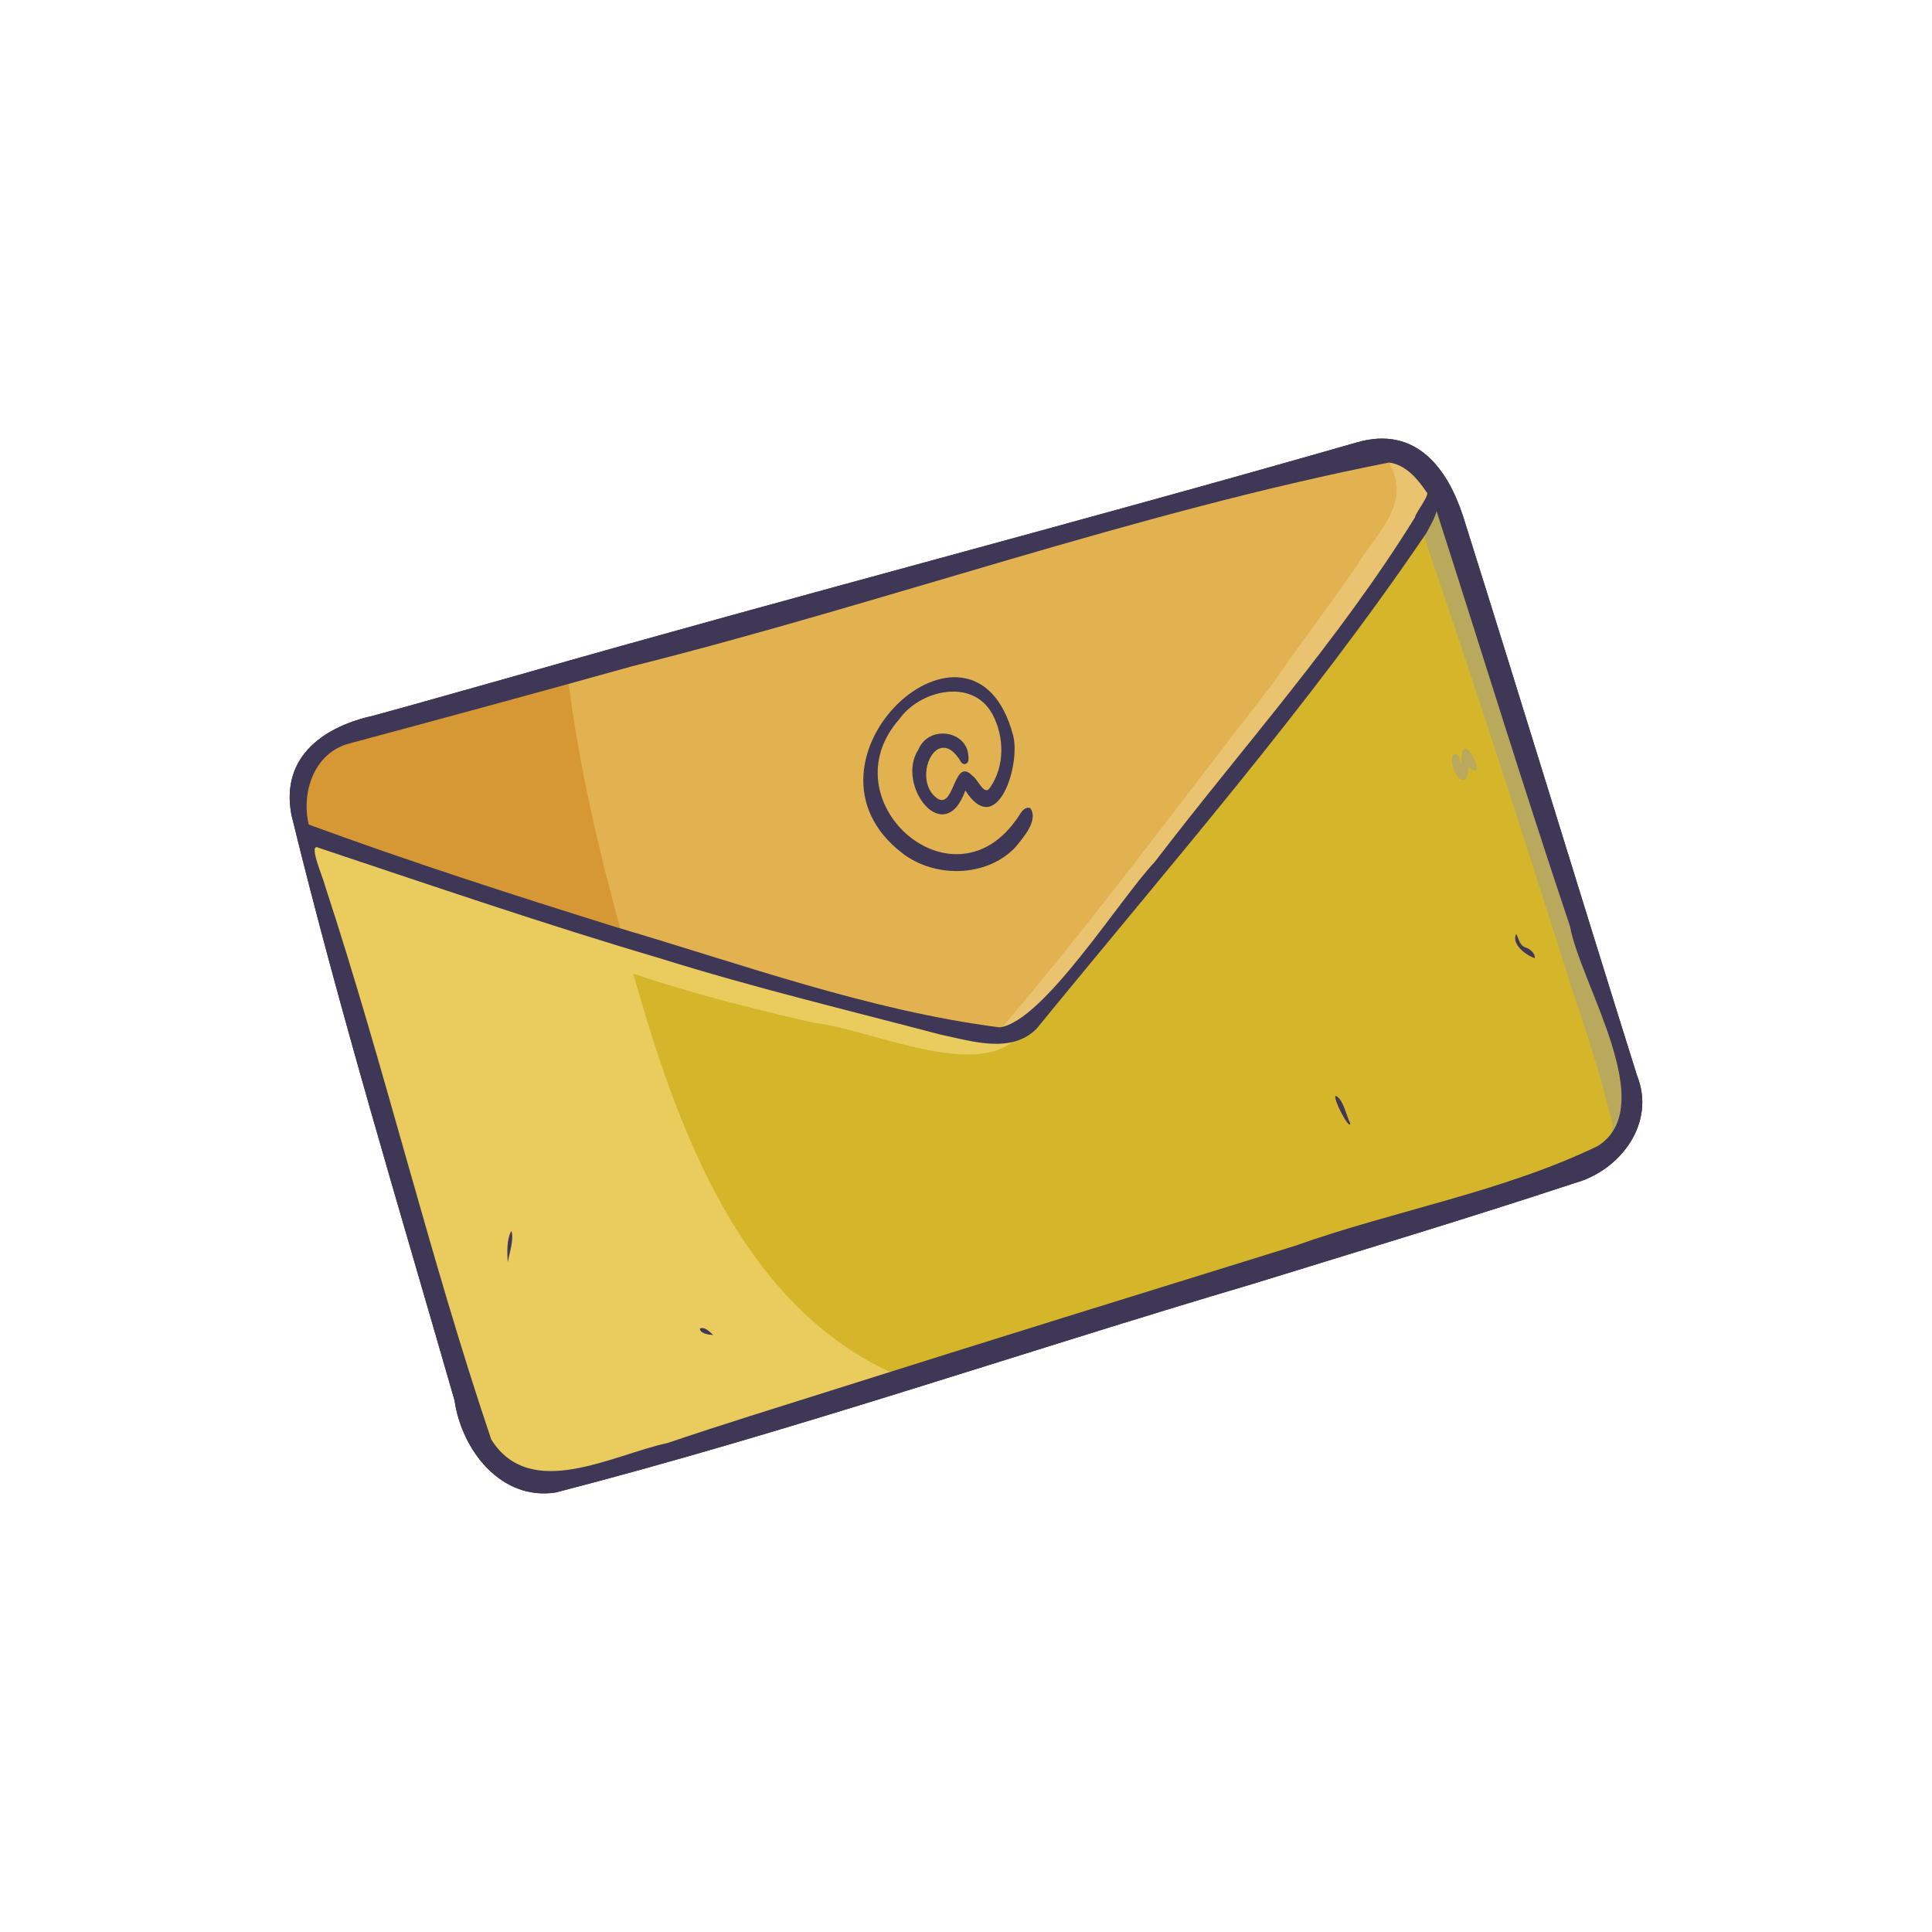
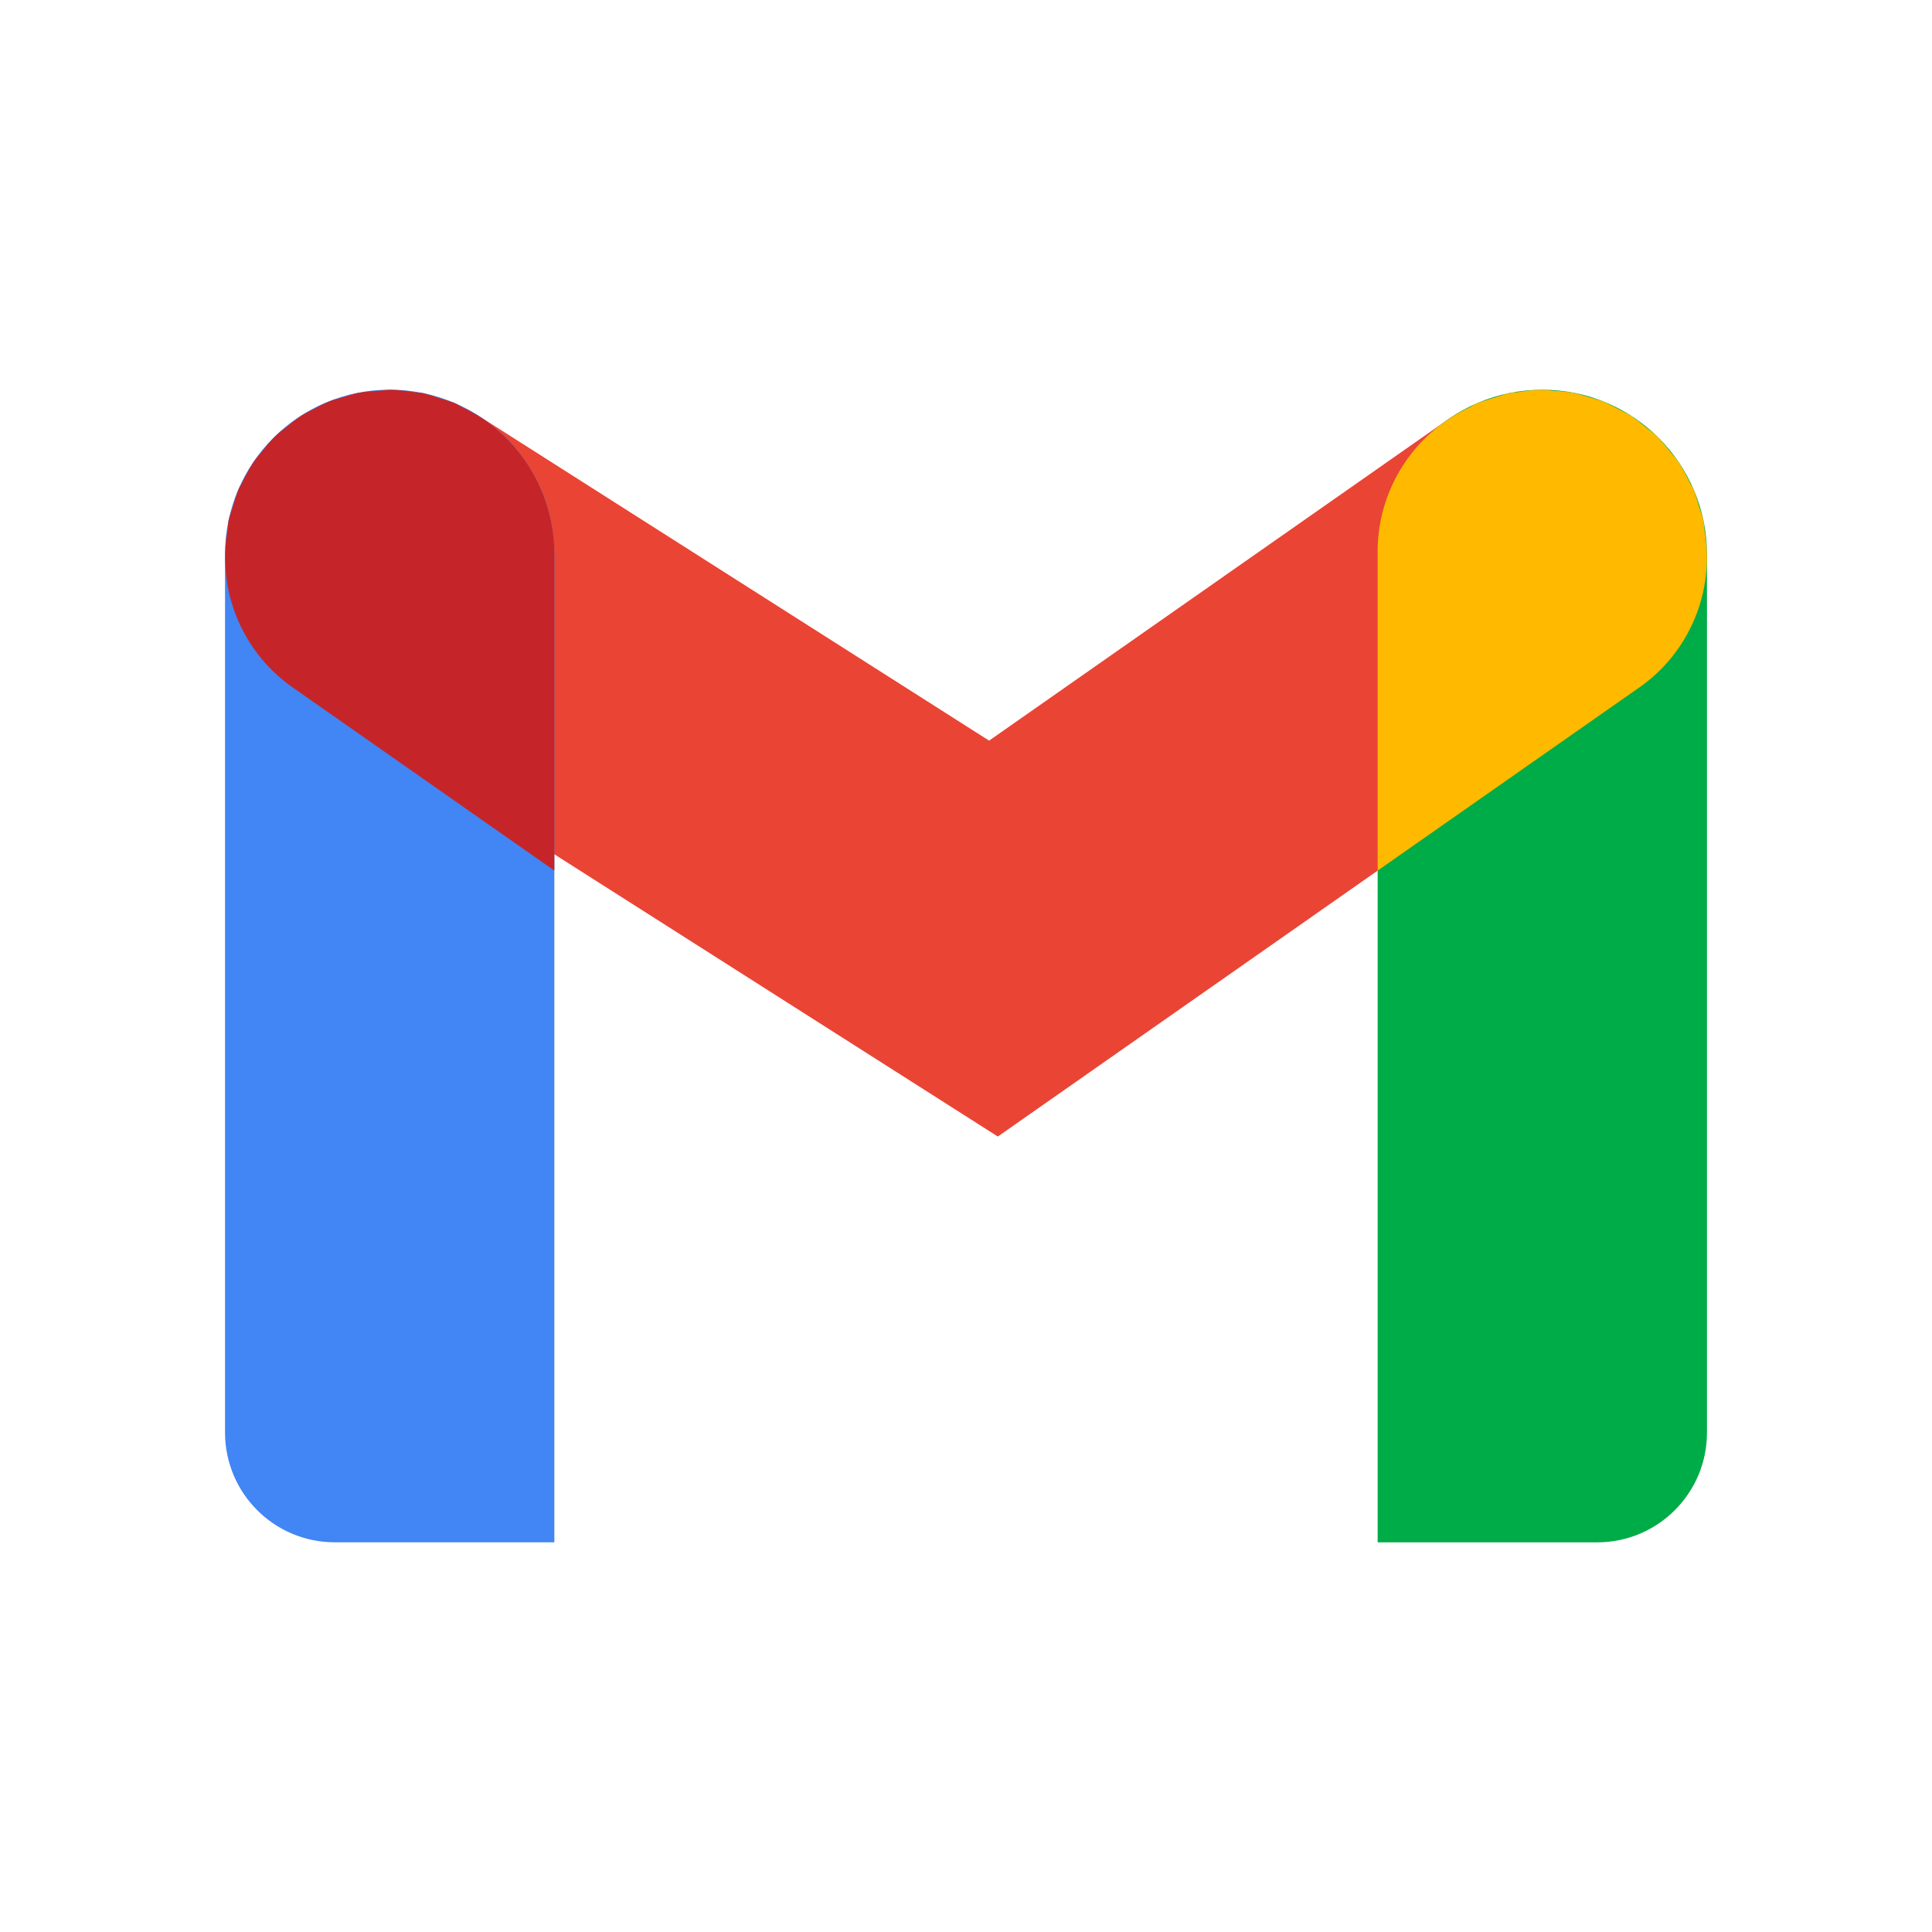
- <svg xmlns="http://www.w3.org/2000/svg" width="64px" height="64px" viewBox="-50 -50 600.00 600.00" enable-background="new 0 0 500 500" id="Layer_1" version="1.1" xml:space="preserve" fill="#000000">
+ <svg xmlns="http://www.w3.org/2000/svg" width="64px" height="64px" viewBox="-1.6 -1.6 35.20 35.20" data-name="Layer 1" id="Layer_1" fill="#000000">
  <g id="SVGRepo_bgCarrier" stroke-width="0" />
  <g id="SVGRepo_tracerCarrier" stroke-linecap="round" stroke-linejoin="round" />
  <g id="SVGRepo_iconCarrier">
-     <g>
-       <path d="M458.41,284.071c-18.154-57.832-35.808-115.882-54.029-173.704c-4.565-14.082-14.193-28.553-33.242-22.906 c-86.518,24.843-173.71,47.452-260.272,72.213c-14.963,4.171-29.882,8.495-44.873,12.569c-14.311,3.135-29.075,11.983-25.48,30.866 c14.936,61.124,33.264,121.347,50.649,181.802c2.237,15.592,14.588,31.238,31.45,28.585c72.706-18.79,144.089-43.364,216.18-64.692 c33.493-10.35,67.068-20.44,100.36-31.43C453.27,313.46,464.304,298.759,458.41,284.071z" fill="#3F3756" />
-       <path d="M44.073,210.175c0,0,50.037,177.5,53.987,184.874s10.26,15.563,25.282,15.275 c15.022-0.288,319.535-97.353,319.535-97.353s16.509-10.394,14.923-22.692S396.703,103.78,396.703,103.78 c-12.169,19.051-109.591,152.363-130.096,167.23C233.361,268.354,79.309,221.321,44.073,210.175z" fill="#d5b62a" />
-       <path d="M43.283,206.4c0,0-4.74-20.542,8.427-26.335c13.168-5.794,326.295-90.242,326.295-90.242 c4.311,0.848,17.887,6.526,18.522,15.626c-21.7,29.349-104.91,147.391-132.33,165.662C229.163,268.336,69.886,217.4,43.283,206.4z" fill="#E2B251" />
-       <path d="M266.08,272.194c-13.27,13.363-45.925-2.647-63.153-4.52c-18.892-4.309-38.147-9.169-56.266-15.287 c13.603,47.964,33.582,104.519,83.401,125.328c-143.309,41.418-115.691,63.405-153.984-65.577 c-8.718-29.637-17.36-59.299-26.641-88.766c-0.365-2.374-5.808-14.08-1.952-12.017c48.553,16.221,97.041,32.774,146.504,46.051 C217.964,262.429,241.249,273.18,266.08,272.194z" fill="#eacb5d" />
-       <path d="M126.522,161.733c3.341,26.359,9.387,52.371,16.484,77.958c-32.998-10.262-67.253-21.367-99.044-33.044 c-2.483-10.573,1.86-23.222,13.198-26.109C80.314,174.392,103.389,167.958,126.522,161.733z" fill="#D69735" />
-       <path d="M259.062,271.603c29.71-34.519,57.443-72.46,85.769-108.715c8.73-12.689,18.119-24.896,26.81-37.598 c5.275-8.938,15.914-18.135,10.779-29.384c-2.747-5.353,3.785-2.266,5.815-0.469c2.242,2.153,5.831,4.9,6.138,7.946 c-16.608,29.633-38.763,55.699-59.785,82.281c-17.534,22.284-34.915,44.704-52.911,66.607 C274.619,258.636,269.141,270.523,259.062,271.603z" fill="#E9C36F" />
-       <path d="M447.846,308.757c0.903-3.543,3.654-7.16,2.642-10.851c-3.482-13.921-7.759-27.592-12.426-41.121 c-15.14-47.874-30.532-95.655-46.855-143.157c1.118-2.208,4.629-5.622,5.321-8.181c15.417,44.009,27.148,89.173,42.155,133.405 C442.252,257.143,468.594,296.807,447.846,308.757z" fill="#B9A95D" />
-       <path d="M403.892,186.878c-0.563-12.899,9.32,7.439,2.184,1.283c-0.272,8.362-5.525,1.896-5.155-2.655 c-0.128-1.612,2.153-1.814,2.259-0.176C403.271,185.811,403.354,186.322,403.892,186.878z" fill="#B9A95C" />
-       <path d="M369.338,298.88c-0.09,2.536-5.866-8.478-4.42-8.543C367.342,291.786,367.996,296.251,369.338,298.88z" fill="#403855" />
-       <path d="M420.881,240.028c0.873,1.67,1.046,3.768,3.198,4.331c1.11,0.313,2.848,1.95,2.533,3.194 C424.104,246.767,419.213,243.273,420.881,240.028z" fill="#403855" />
-       <path d="M249.795,195.487c-6.514,18.297-21.794-1.671-14.574-12.717c3.273-7.936,15.955-5.894,15.536,2.962 c0.113,1.663-1.809,2.177-2.467,0.629c-7.179-11.812-14.888,4.75-7.934,11.026c6.179,5.617,5.532-12.904,11.645-6.446 c1.705,0.937,3.64,6.512,5.452,3.672c4.643-6.611,4.493-15.833,0.751-22.817c-6.192-11.404-22.622-7.491-29.03,1.69 c-21.86,24.921,15.885,59.152,36.083,31.539c1.301-1.397,2.356-4.807,4.71-4.058c2.638,3.829-2.249,9.206-4.68,12.212 c-8.948,9.343-24.995,9.556-35.057,1.794c-37.188-28.612,21.896-82.716,34.302-36.948 C267.258,186.948,259.745,211.09,249.795,195.487z" fill="#3F3756" />
-       <path d="M107.708,341.981c-0.265-3.05-0.342-7.25,1.106-9.723C109.692,335.054,108.203,338.926,107.708,341.981z" fill="#403855" />
-       <path d="M171.484,364.605c-1.577-0.108-4.007-0.477-4.138-1.971C168.548,361.849,170.372,363.446,171.484,364.605z" fill="#413954" />
-       <path d="M458.41,284.071c-18.154-57.832-35.808-115.882-54.029-173.704c-4.565-14.082-14.193-28.553-33.242-22.906 c-86.518,24.843-173.71,47.452-260.272,72.213c-14.963,4.171-29.882,8.495-44.873,12.569c-14.311,3.135-29.075,11.983-25.48,30.866 c14.936,61.124,33.264,121.347,50.649,181.802c2.237,15.592,14.588,31.238,31.45,28.585c72.706-18.79,144.089-43.364,216.18-64.692 c33.493-10.35,67.068-20.44,100.36-31.43C453.27,313.46,464.304,298.759,458.41,284.071z M45.872,206.074 c-2.394-10.213,1.793-22.425,12.746-25.214c29.258-7.855,58.494-15.791,87.672-23.938c78.549-19.703,156.067-47.735,235.126-63.279 c0,0,0,0,0,0c5.158,0.71,8.83,5.048,11.573,9.141c1.411,0.613-3.351,6.334-3.555,7.886 c-23.567,38.081-53.701,71.572-80.867,107.072c-10.762,11.332-34.474,49.499-48.099,51.317 c-40.482-5.179-79.8-19.541-118.944-31.072l0,0v0C109.656,228.075,76.574,217.353,45.872,206.074z M446.168,305.924 c-29.501,14.249-62.982,19.95-93.929,30.951c-48.05,14.895-96.115,29.765-144.067,44.94c-17.002,5.359-34.034,10.626-50.919,16.342 c-17.115,3.652-42.526,18.196-54.683-1.087c-19.131-56.61-32.972-115.145-51.638-172.018c-0.552-2.479-5.533-13.706-1.904-11.731 c35.279,11.753,70.438,23.838,106.114,34.347c28.717,8.99,57.994,16.012,87.083,23.669c9.587,1.982,21.895,6.093,29.764-1.935 c41.214-50.542,84.444-99.922,121.082-154.002c0,0,0,0,0,0c1.048-2.156,2.42-4.152,3.069-6.65 c13.794,42.855,27.068,86.146,41.439,128.92C440.834,255.699,465.694,293.673,446.168,305.924z" fill="#3F3756" />
-     </g>
+     <path d="M16.58,19.107l-12.69-8.076A3,3,0,0,1,7.111,5.97l9.31,5.924L24.78,6.043A3,3,0,0,1,28.22,10.958Z" fill="#ea4435" />
+     <path d="M25.5,5.5h4a0,0,0,0,1,0,0v18a3,3,0,0,1-3,3h0a3,3,0,0,1-3-3V7.5a2,2,0,0,1,2-2Z" fill="#00ac47" transform="translate(53.0001 32.0007) rotate(180)" />
+     <path d="M29.456,8.066c-.009-.06-.008-.121-.021-.181-.019-.092-.055-.177-.082-.265a2.931,2.931,0,0,0-.096-.299c-.02-.048-.051-.089-.073-.135A2.984,2.984,0,0,0,28.969,6.8c-.04-.058-.09-.108-.134-.163a3.028,3.028,0,0,0-.245-.285c-.067-.065-.142-.119-.215-.177a3.02,3.02,0,0,0-.24-.186c-.079-.052-.166-.092-.25-.136-.088-.046-.175-.096-.267-.133-.089-.036-.184-.059-.277-.086s-.185-.06-.281-.078a3.054,3.054,0,0,0-.357-.036c-.076-.005-.151-.019-.227-.018a2.978,2.978,0,0,0-.422.043c-.056.008-.113.008-.169.019a33.211,33.211,0,0,0-.565.178c-.051.022-.097.055-.146.08A2.901,2.901,0,0,0,23.5,8.5v5.762l4.72-3.304a2.888,2.888,0,0,0,1.236-2.892Z" fill="#ffba00" />
+     <path d="M5.5,5.5h0a3,3,0,0,1,3,3v18a0,0,0,0,1,0,0h-4a2,2,0,0,1-2-2V8.5a3,3,0,0,1,3-3Z" fill="#4285f4" />
+     <path d="M2.544,8.066c.009-.06.008-.121.021-.181.019-.092.055-.177.082-.265A2.931,2.931,0,0,1,2.743,7.32c.02-.048.051-.089.074-.135A2.972,2.972,0,0,1,3.032,6.8c.04-.058.09-.108.134-.163a3.027,3.027,0,0,1,.245-.285c.067-.065.142-.119.215-.177a3.001,3.001,0,0,1,.24-.186c.079-.052.166-.092.25-.136A2.975,2.975,0,0,1,4.383,5.72c.089-.036.184-.059.277-.086s.185-.06.281-.078a3.057,3.057,0,0,1,.357-.036c.076-.005.151-.019.227-.018a2.976,2.976,0,0,1,.422.043c.056.008.113.008.169.019a2.906,2.906,0,0,1,.286.089,2.916,2.916,0,0,1,.279.089c.051.022.097.055.146.08a2.974,2.974,0,0,1,.374.21A2.994,2.994,0,0,1,8.5,8.5v5.762L3.78,10.958A2.889,2.889,0,0,1,2.544,8.066Z" fill="#c52528" />
  </g>
</svg>
